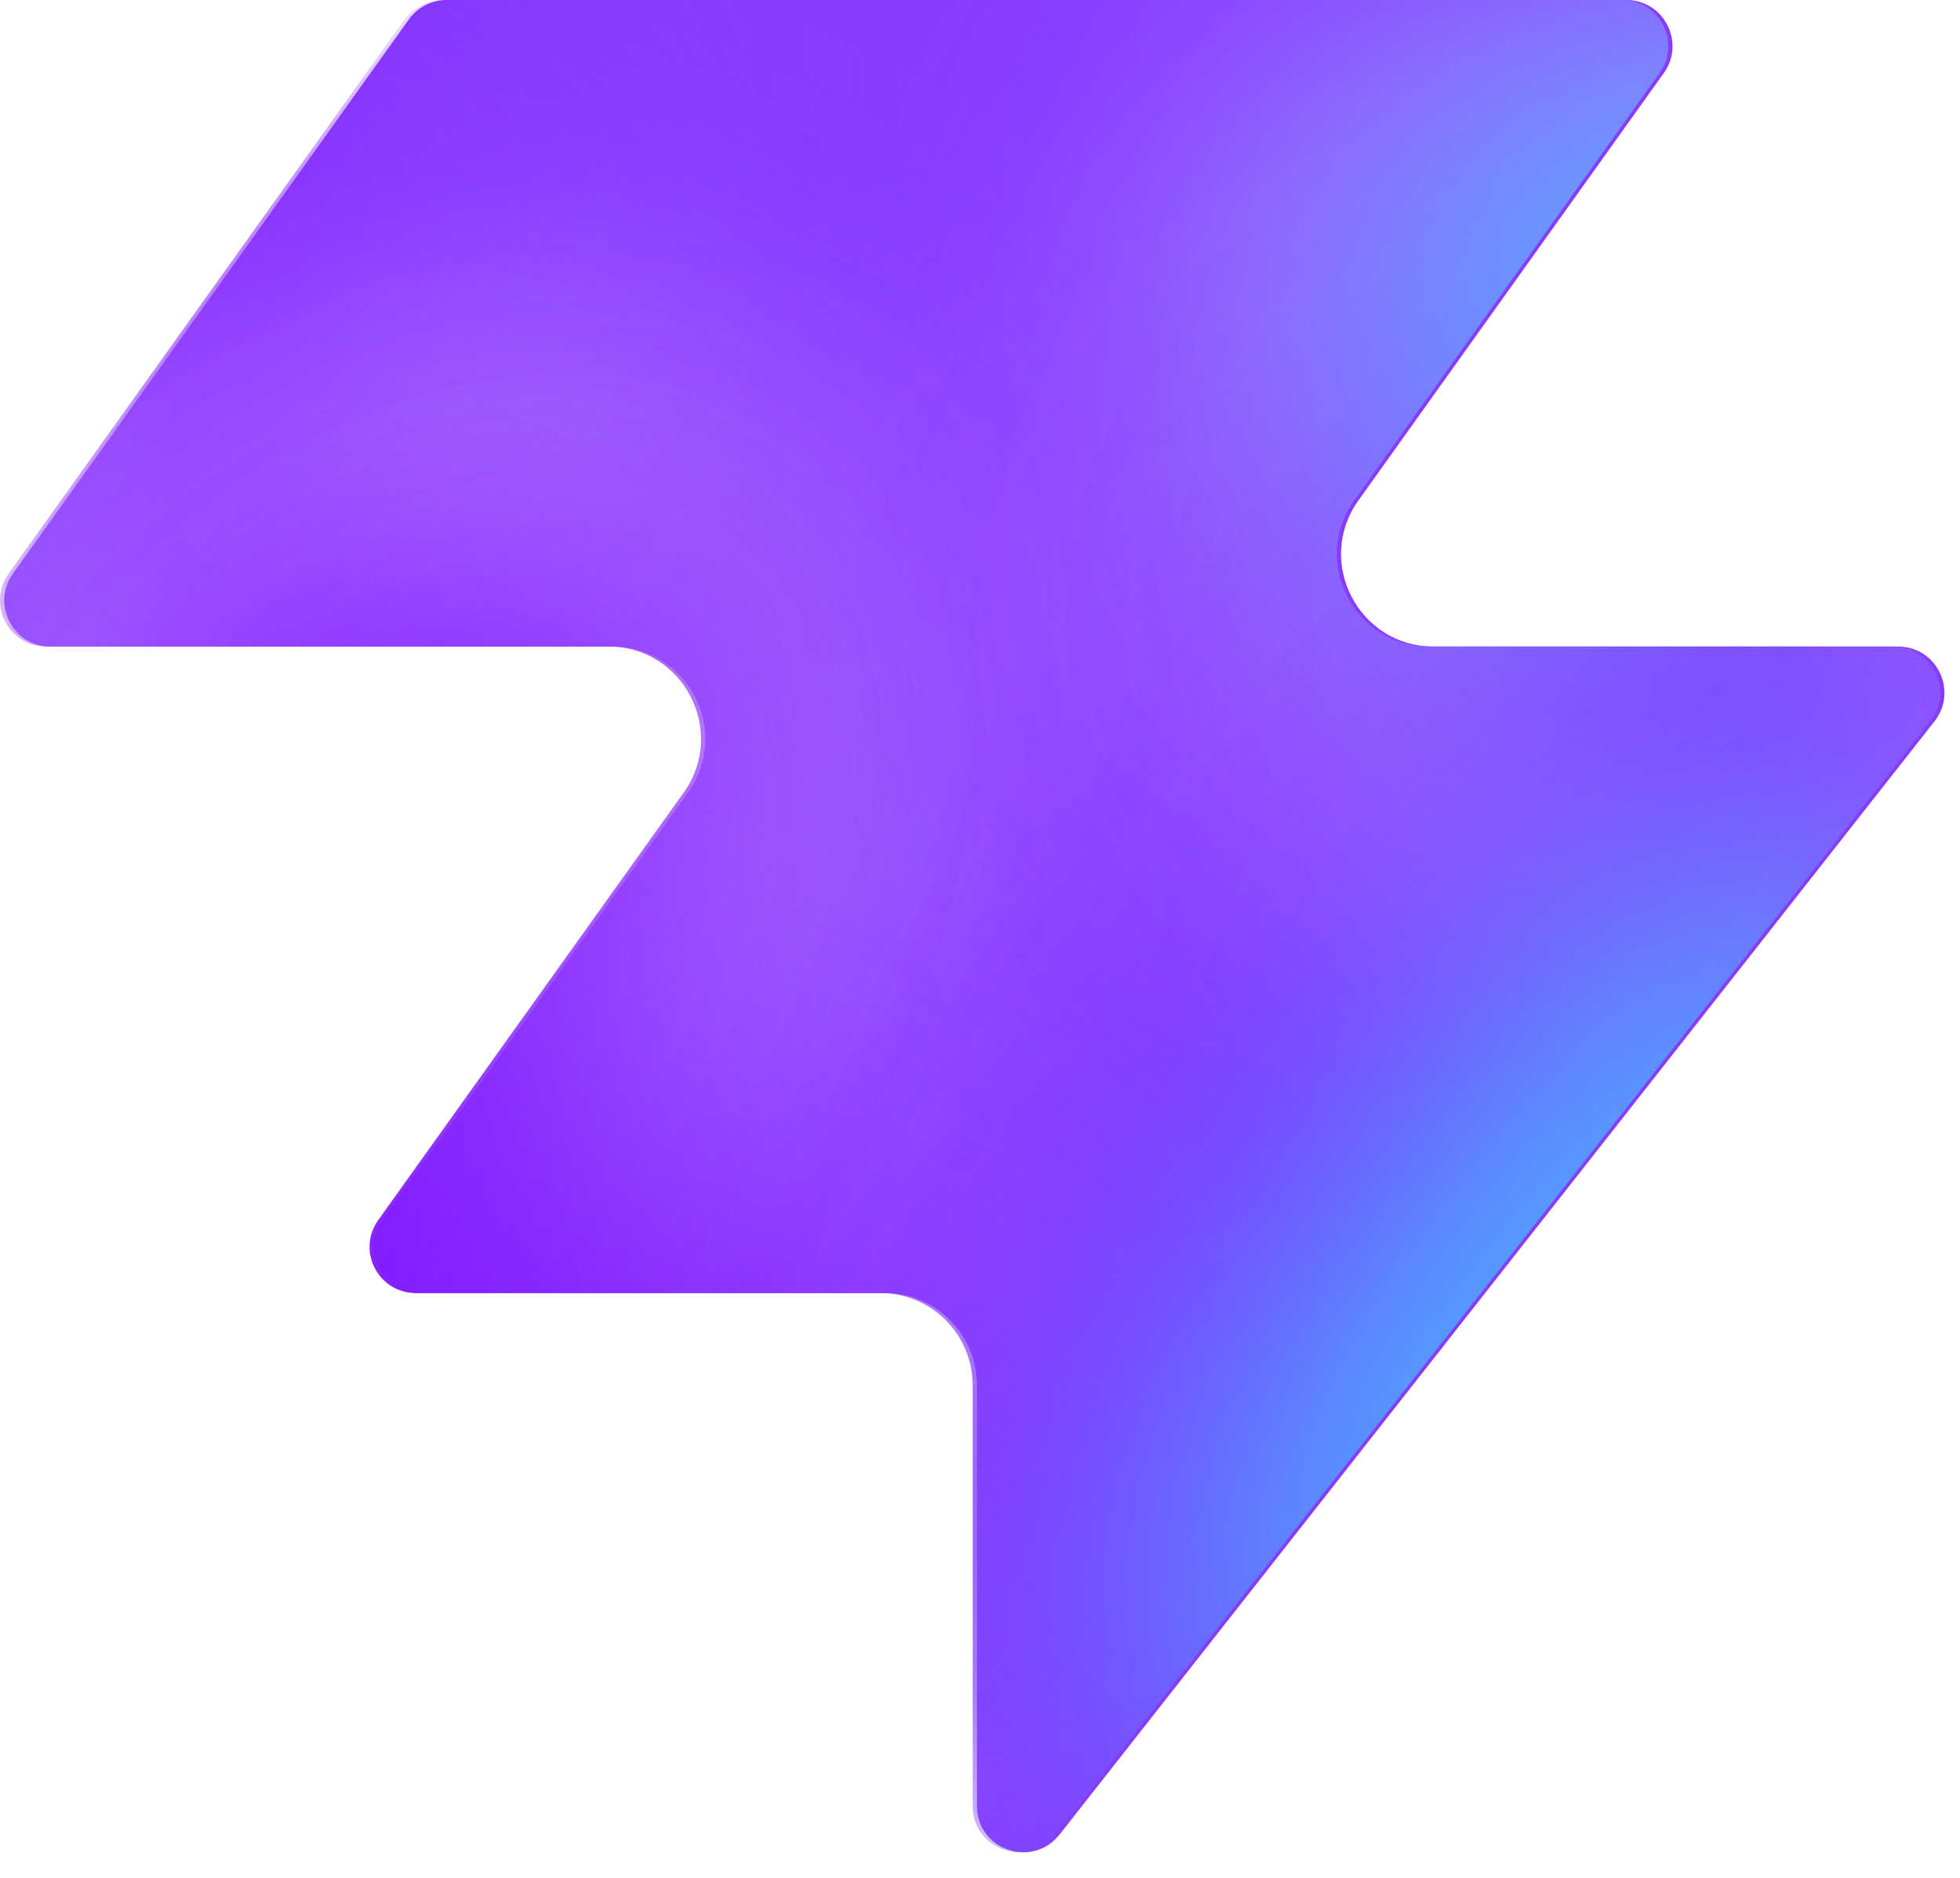
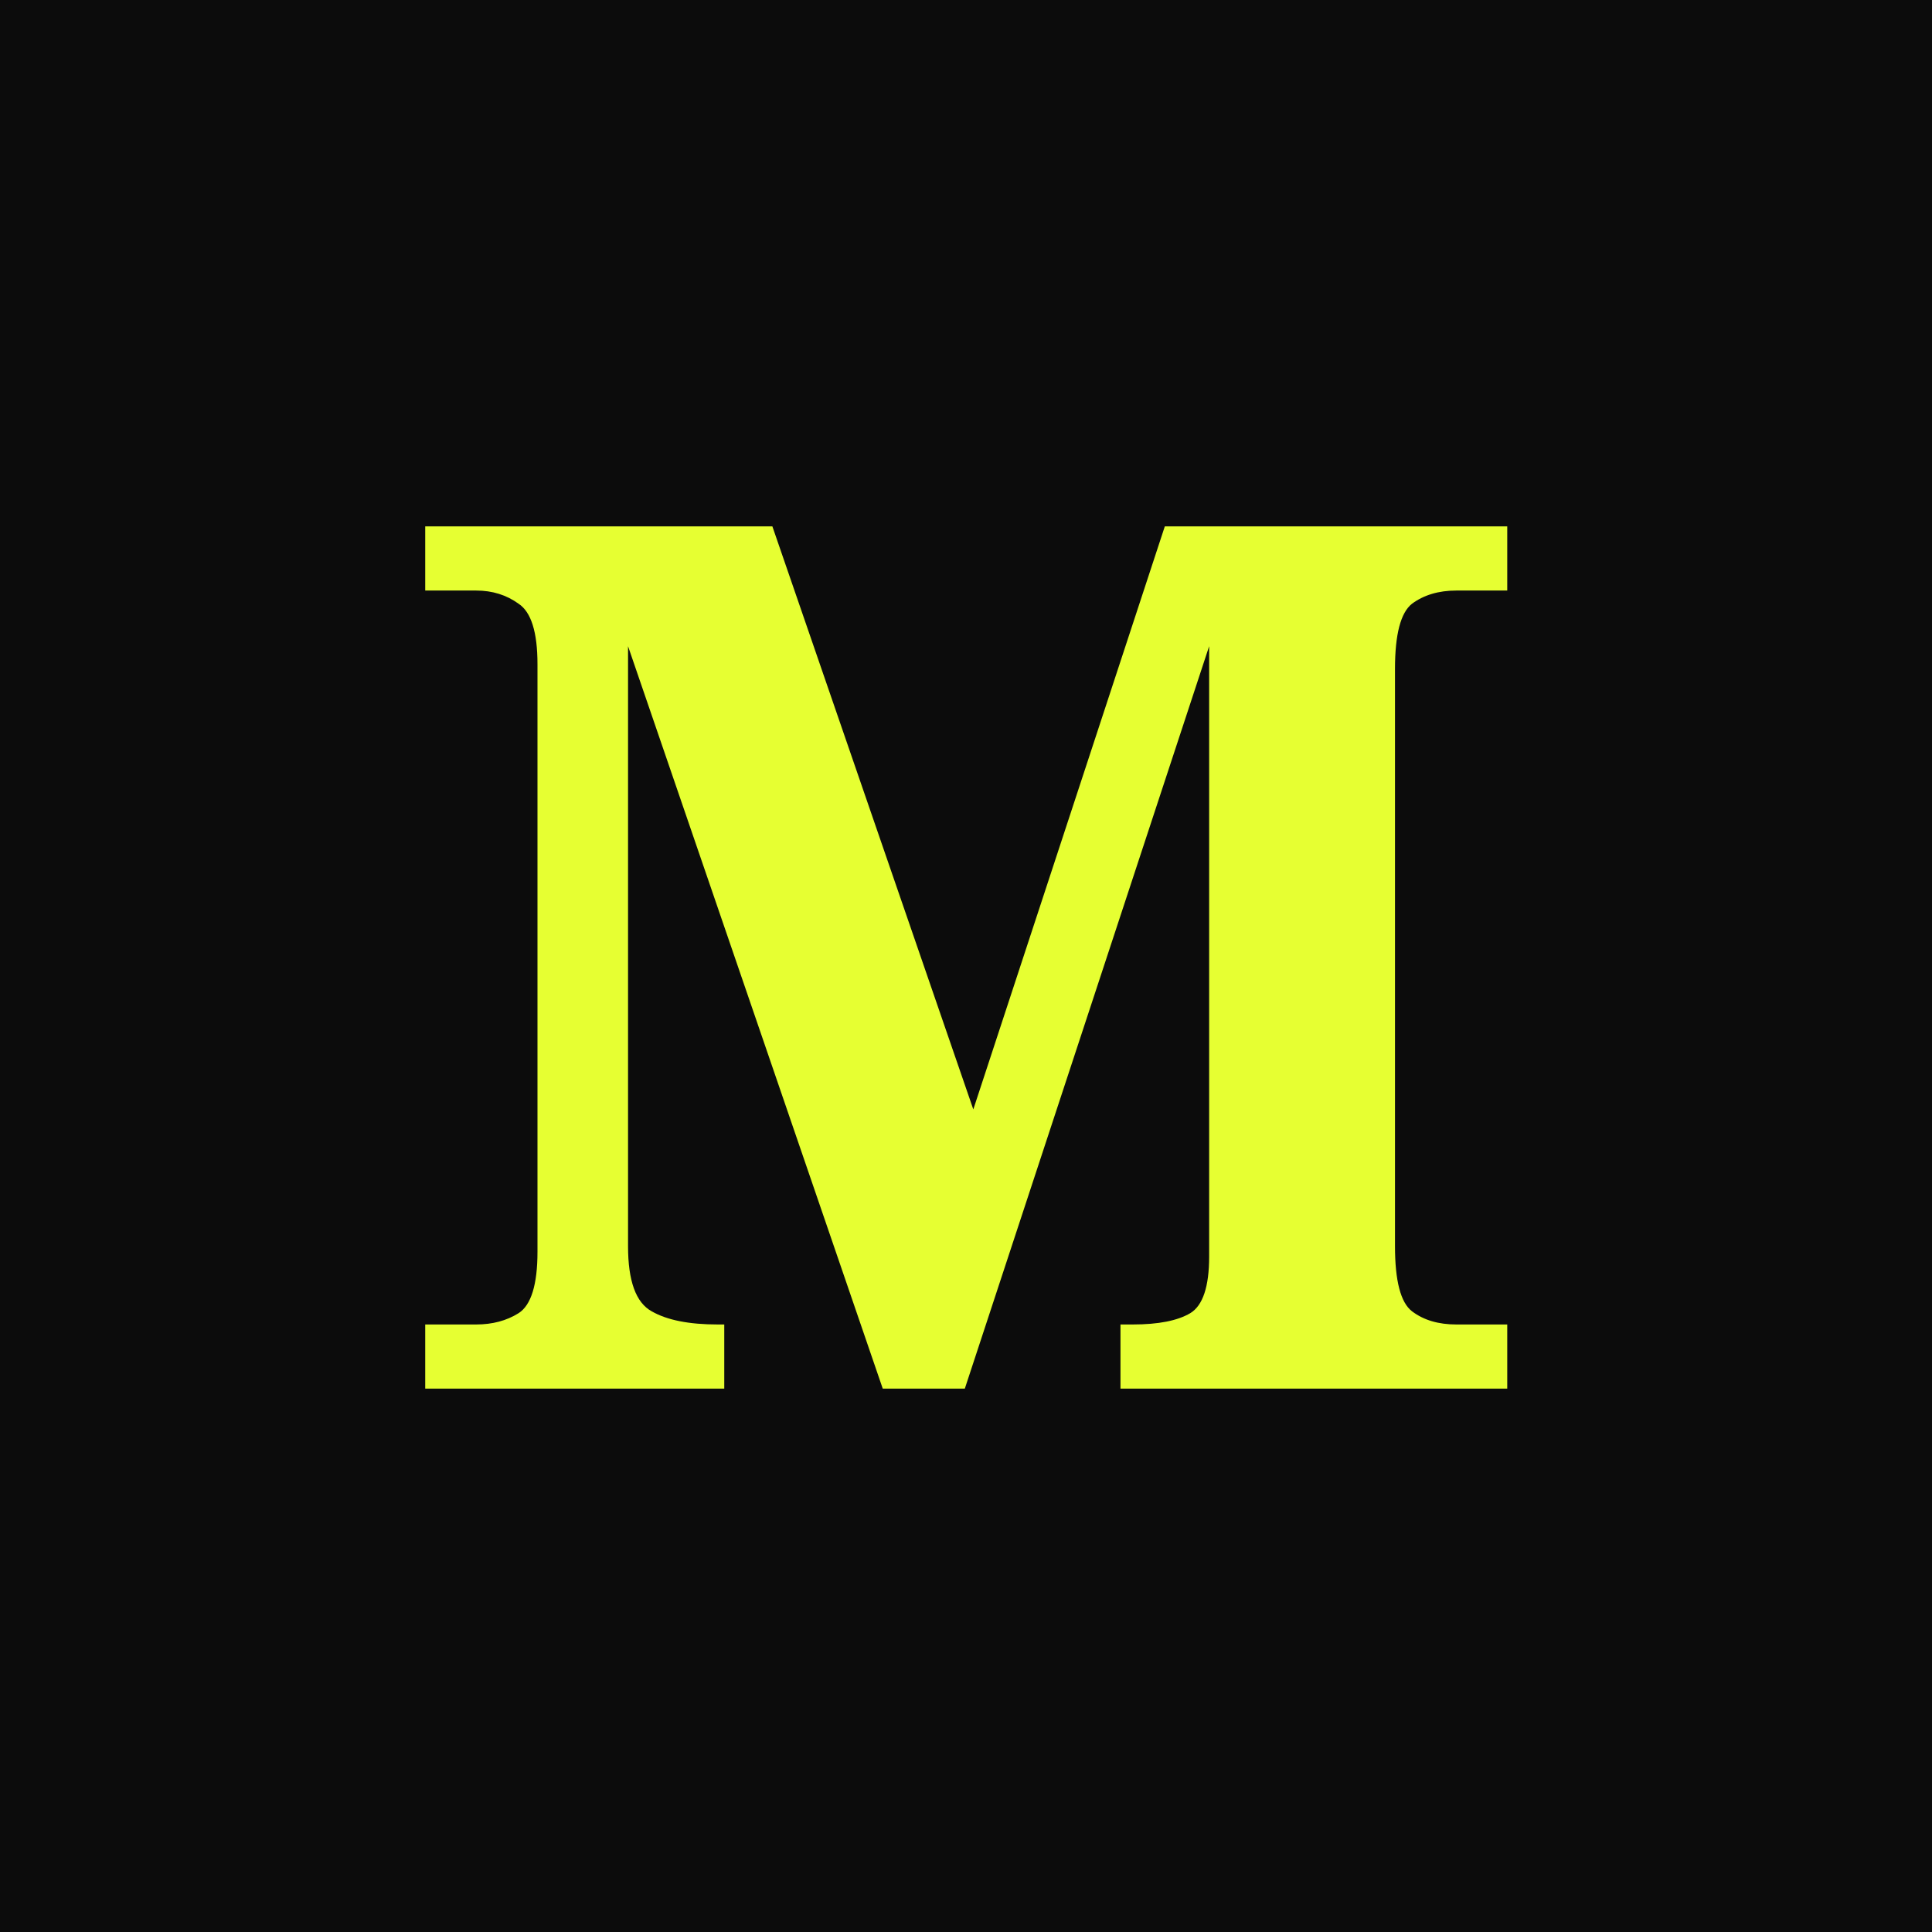
- <svg xmlns="http://www.w3.org/2000/svg" width="48" height="46" fill="none" viewBox="0 0 48 46">
-   <path fill="#863bff" d="M25.946 44.938c-.664.845-2.021.375-2.021-.698V33.937a2.26 2.26 0 0 0-2.262-2.262H10.287c-.92 0-1.456-1.04-.92-1.788l7.48-10.471c1.07-1.497 0-3.578-1.842-3.578H1.237c-.92 0-1.456-1.04-.92-1.788L10.013.474c.214-.297.556-.474.92-.474h28.894c.92 0 1.456 1.04.92 1.788l-7.48 10.471c-1.07 1.498 0 3.579 1.842 3.579h11.377c.943 0 1.473 1.088.89 1.83L25.947 44.94z" style="fill:#863bff;fill:color(display-p3 .525 .23 1);fill-opacity:1" />
-   <mask id="a" width="48" height="46" x="0" y="0" maskUnits="userSpaceOnUse" style="mask-type:alpha">
-     <path fill="#000" d="M25.842 44.938c-.664.844-2.021.375-2.021-.698V33.937a2.26 2.26 0 0 0-2.262-2.262H10.183c-.92 0-1.456-1.04-.92-1.788l7.48-10.471c1.07-1.498 0-3.579-1.842-3.579H1.133c-.92 0-1.456-1.04-.92-1.787L9.91.473c.214-.297.556-.474.92-.474h28.894c.92 0 1.456 1.04.92 1.788l-7.48 10.471c-1.07 1.498 0 3.578 1.842 3.578h11.377c.943 0 1.473 1.088.89 1.832L25.843 44.94z" style="fill:#000;fill-opacity:1" />
-   </mask>
-   <g mask="url(#a)">
-     <g filter="url(#b)">
-       <ellipse cx="5.508" cy="14.704" fill="#ede6ff" rx="5.508" ry="14.704" style="fill:#ede6ff;fill:color(display-p3 .927 .903 1);fill-opacity:1" transform="matrix(.00324 1 1 -.00324 -4.47 31.516)" />
-     </g>
-     <g filter="url(#c)">
-       <ellipse cx="10.399" cy="29.851" fill="#ede6ff" rx="10.399" ry="29.851" style="fill:#ede6ff;fill:color(display-p3 .927 .903 1);fill-opacity:1" transform="matrix(.00324 1 1 -.00324 -39.328 7.883)" />
-     </g>
-     <g filter="url(#d)">
-       <ellipse cx="5.508" cy="30.487" fill="#7e14ff" rx="5.508" ry="30.487" style="fill:#7e14ff;fill:color(display-p3 .492 .077 1);fill-opacity:1" transform="rotate(89.814 -25.913 -14.639)scale(1 -1)" />
-     </g>
-     <g filter="url(#e)">
-       <ellipse cx="5.508" cy="30.599" fill="#7e14ff" rx="5.508" ry="30.599" style="fill:#7e14ff;fill:color(display-p3 .492 .077 1);fill-opacity:1" transform="rotate(89.814 -32.644 -3.334)scale(1 -1)" />
-     </g>
-     <g filter="url(#f)">
-       <ellipse cx="5.508" cy="30.599" fill="#7e14ff" rx="5.508" ry="30.599" style="fill:#7e14ff;fill:color(display-p3 .492 .077 1);fill-opacity:1" transform="matrix(.00324 1 1 -.00324 -34.34 30.47)" />
-     </g>
-     <g filter="url(#g)">
-       <ellipse cx="14.072" cy="22.078" fill="#ede6ff" rx="14.072" ry="22.078" style="fill:#ede6ff;fill:color(display-p3 .927 .903 1);fill-opacity:1" transform="rotate(93.35 24.506 48.493)scale(-1 1)" />
-     </g>
-     <g filter="url(#h)">
-       <ellipse cx="3.47" cy="21.501" fill="#7e14ff" rx="3.47" ry="21.501" style="fill:#7e14ff;fill:color(display-p3 .492 .077 1);fill-opacity:1" transform="rotate(89.009 28.708 47.59)scale(-1 1)" />
-     </g>
-     <g filter="url(#i)">
-       <ellipse cx="3.47" cy="21.501" fill="#7e14ff" rx="3.47" ry="21.501" style="fill:#7e14ff;fill:color(display-p3 .492 .077 1);fill-opacity:1" transform="rotate(89.009 28.708 47.59)scale(-1 1)" />
-     </g>
-     <g filter="url(#j)">
-       <ellipse cx=".387" cy="8.972" fill="#7e14ff" rx="4.407" ry="29.108" style="fill:#7e14ff;fill:color(display-p3 .492 .077 1);fill-opacity:1" transform="rotate(39.51 .387 8.972)" />
-     </g>
-     <g filter="url(#k)">
-       <ellipse cx="47.523" cy="-6.092" fill="#7e14ff" rx="4.407" ry="29.108" style="fill:#7e14ff;fill:color(display-p3 .492 .077 1);fill-opacity:1" transform="rotate(37.892 47.523 -6.092)" />
-     </g>
-     <g filter="url(#l)">
-       <ellipse cx="41.412" cy="6.333" fill="#47bfff" rx="5.971" ry="9.665" style="fill:#47bfff;fill:color(display-p3 .28 .748 1);fill-opacity:1" transform="rotate(37.892 41.412 6.333)" />
-     </g>
-     <g filter="url(#m)">
-       <ellipse cx="-1.879" cy="38.332" fill="#7e14ff" rx="4.407" ry="29.108" style="fill:#7e14ff;fill:color(display-p3 .492 .077 1);fill-opacity:1" transform="rotate(37.892 -1.88 38.332)" />
-     </g>
-     <g filter="url(#n)">
-       <ellipse cx="-1.879" cy="38.332" fill="#7e14ff" rx="4.407" ry="29.108" style="fill:#7e14ff;fill:color(display-p3 .492 .077 1);fill-opacity:1" transform="rotate(37.892 -1.88 38.332)" />
-     </g>
-     <g filter="url(#o)">
-       <ellipse cx="35.651" cy="29.907" fill="#7e14ff" rx="4.407" ry="29.108" style="fill:#7e14ff;fill:color(display-p3 .492 .077 1);fill-opacity:1" transform="rotate(37.892 35.651 29.907)" />
-     </g>
-     <g filter="url(#p)">
-       <ellipse cx="38.418" cy="32.4" fill="#47bfff" rx="5.971" ry="15.297" style="fill:#47bfff;fill:color(display-p3 .28 .748 1);fill-opacity:1" transform="rotate(37.892 38.418 32.4)" />
-     </g>
-   </g>
-   <defs>
-     <filter id="b" width="60.045" height="41.654" x="-19.77" y="16.149" color-interpolation-filters="sRGB" filterUnits="userSpaceOnUse">
-       <feFlood flood-opacity="0" result="BackgroundImageFix" />
-       <feBlend in="SourceGraphic" in2="BackgroundImageFix" result="shape" />
-       <feGaussianBlur result="effect1_foregroundBlur_2002_17158" stdDeviation="7.659" />
-     </filter>
-     <filter id="c" width="90.34" height="51.437" x="-54.613" y="-7.533" color-interpolation-filters="sRGB" filterUnits="userSpaceOnUse">
-       <feFlood flood-opacity="0" result="BackgroundImageFix" />
-       <feBlend in="SourceGraphic" in2="BackgroundImageFix" result="shape" />
-       <feGaussianBlur result="effect1_foregroundBlur_2002_17158" stdDeviation="7.659" />
-     </filter>
-     <filter id="d" width="79.355" height="29.4" x="-49.64" y="2.03" color-interpolation-filters="sRGB" filterUnits="userSpaceOnUse">
-       <feFlood flood-opacity="0" result="BackgroundImageFix" />
-       <feBlend in="SourceGraphic" in2="BackgroundImageFix" result="shape" />
-       <feGaussianBlur result="effect1_foregroundBlur_2002_17158" stdDeviation="4.596" />
-     </filter>
-     <filter id="e" width="79.579" height="29.4" x="-45.045" y="20.029" color-interpolation-filters="sRGB" filterUnits="userSpaceOnUse">
-       <feFlood flood-opacity="0" result="BackgroundImageFix" />
-       <feBlend in="SourceGraphic" in2="BackgroundImageFix" result="shape" />
-       <feGaussianBlur result="effect1_foregroundBlur_2002_17158" stdDeviation="4.596" />
-     </filter>
-     <filter id="f" width="79.579" height="29.4" x="-43.513" y="21.178" color-interpolation-filters="sRGB" filterUnits="userSpaceOnUse">
-       <feFlood flood-opacity="0" result="BackgroundImageFix" />
-       <feBlend in="SourceGraphic" in2="BackgroundImageFix" result="shape" />
-       <feGaussianBlur result="effect1_foregroundBlur_2002_17158" stdDeviation="4.596" />
-     </filter>
-     <filter id="g" width="74.749" height="58.852" x="15.756" y="-17.901" color-interpolation-filters="sRGB" filterUnits="userSpaceOnUse">
-       <feFlood flood-opacity="0" result="BackgroundImageFix" />
-       <feBlend in="SourceGraphic" in2="BackgroundImageFix" result="shape" />
-       <feGaussianBlur result="effect1_foregroundBlur_2002_17158" stdDeviation="7.659" />
-     </filter>
-     <filter id="h" width="61.377" height="25.362" x="23.548" y="2.284" color-interpolation-filters="sRGB" filterUnits="userSpaceOnUse">
-       <feFlood flood-opacity="0" result="BackgroundImageFix" />
-       <feBlend in="SourceGraphic" in2="BackgroundImageFix" result="shape" />
-       <feGaussianBlur result="effect1_foregroundBlur_2002_17158" stdDeviation="4.596" />
-     </filter>
-     <filter id="i" width="61.377" height="25.362" x="23.548" y="2.284" color-interpolation-filters="sRGB" filterUnits="userSpaceOnUse">
-       <feFlood flood-opacity="0" result="BackgroundImageFix" />
-       <feBlend in="SourceGraphic" in2="BackgroundImageFix" result="shape" />
-       <feGaussianBlur result="effect1_foregroundBlur_2002_17158" stdDeviation="4.596" />
-     </filter>
-     <filter id="j" width="56.045" height="63.649" x="-27.636" y="-22.853" color-interpolation-filters="sRGB" filterUnits="userSpaceOnUse">
-       <feFlood flood-opacity="0" result="BackgroundImageFix" />
-       <feBlend in="SourceGraphic" in2="BackgroundImageFix" result="shape" />
-       <feGaussianBlur result="effect1_foregroundBlur_2002_17158" stdDeviation="4.596" />
-     </filter>
-     <filter id="k" width="54.814" height="64.646" x="20.116" y="-38.415" color-interpolation-filters="sRGB" filterUnits="userSpaceOnUse">
-       <feFlood flood-opacity="0" result="BackgroundImageFix" />
-       <feBlend in="SourceGraphic" in2="BackgroundImageFix" result="shape" />
-       <feGaussianBlur result="effect1_foregroundBlur_2002_17158" stdDeviation="4.596" />
-     </filter>
-     <filter id="l" width="33.541" height="35.313" x="24.641" y="-11.323" color-interpolation-filters="sRGB" filterUnits="userSpaceOnUse">
-       <feFlood flood-opacity="0" result="BackgroundImageFix" />
-       <feBlend in="SourceGraphic" in2="BackgroundImageFix" result="shape" />
-       <feGaussianBlur result="effect1_foregroundBlur_2002_17158" stdDeviation="4.596" />
-     </filter>
-     <filter id="m" width="54.814" height="64.646" x="-29.286" y="6.009" color-interpolation-filters="sRGB" filterUnits="userSpaceOnUse">
-       <feFlood flood-opacity="0" result="BackgroundImageFix" />
-       <feBlend in="SourceGraphic" in2="BackgroundImageFix" result="shape" />
-       <feGaussianBlur result="effect1_foregroundBlur_2002_17158" stdDeviation="4.596" />
-     </filter>
-     <filter id="n" width="54.814" height="64.646" x="-29.286" y="6.009" color-interpolation-filters="sRGB" filterUnits="userSpaceOnUse">
-       <feFlood flood-opacity="0" result="BackgroundImageFix" />
-       <feBlend in="SourceGraphic" in2="BackgroundImageFix" result="shape" />
-       <feGaussianBlur result="effect1_foregroundBlur_2002_17158" stdDeviation="4.596" />
-     </filter>
-     <filter id="o" width="54.814" height="64.646" x="8.244" y="-2.416" color-interpolation-filters="sRGB" filterUnits="userSpaceOnUse">
-       <feFlood flood-opacity="0" result="BackgroundImageFix" />
-       <feBlend in="SourceGraphic" in2="BackgroundImageFix" result="shape" />
-       <feGaussianBlur result="effect1_foregroundBlur_2002_17158" stdDeviation="4.596" />
-     </filter>
-     <filter id="p" width="39.409" height="43.623" x="18.713" y="10.588" color-interpolation-filters="sRGB" filterUnits="userSpaceOnUse">
-       <feFlood flood-opacity="0" result="BackgroundImageFix" />
-       <feBlend in="SourceGraphic" in2="BackgroundImageFix" result="shape" />
-       <feGaussianBlur result="effect1_foregroundBlur_2002_17158" stdDeviation="4.596" />
-     </filter>
-   </defs>
+ <svg xmlns="http://www.w3.org/2000/svg" viewBox="0 0 32 32">
+   <rect width="32" height="32" fill="#0c0c0c" />
+   <text x="16" y="23" text-anchor="middle" font-family="Georgia, serif" font-size="20" font-weight="700" fill="#e6ff32">M</text>
</svg>
